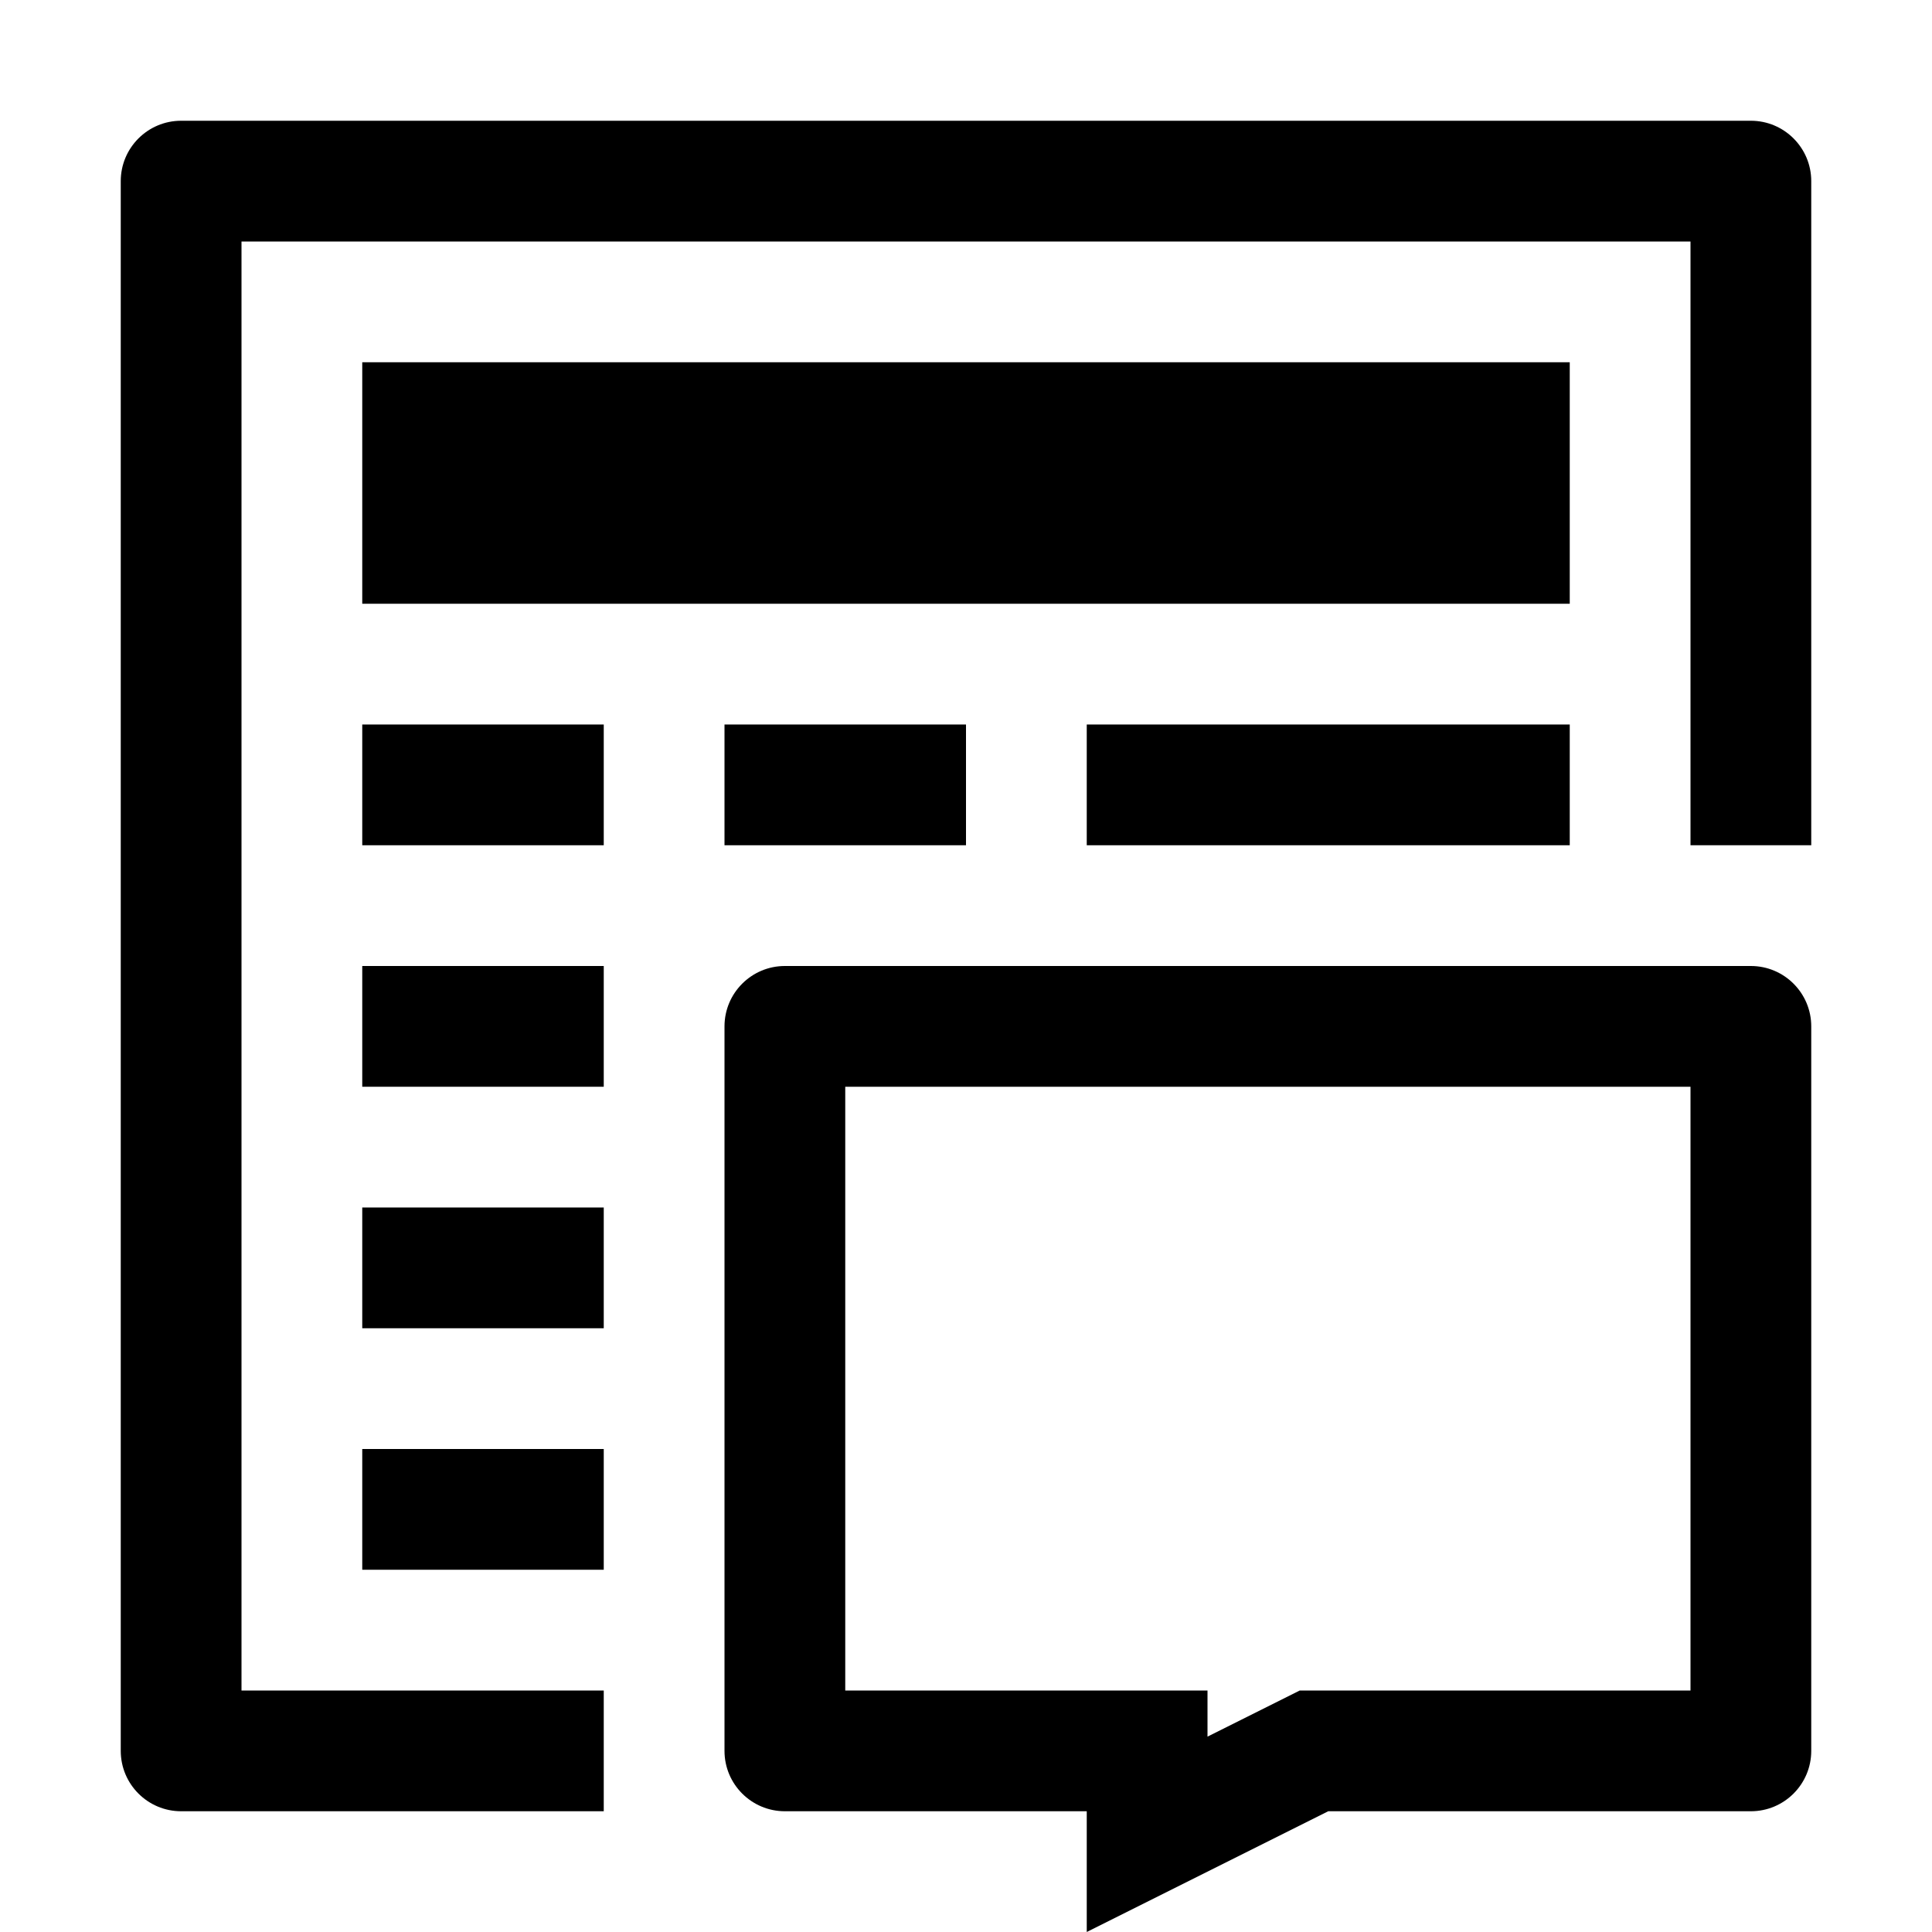
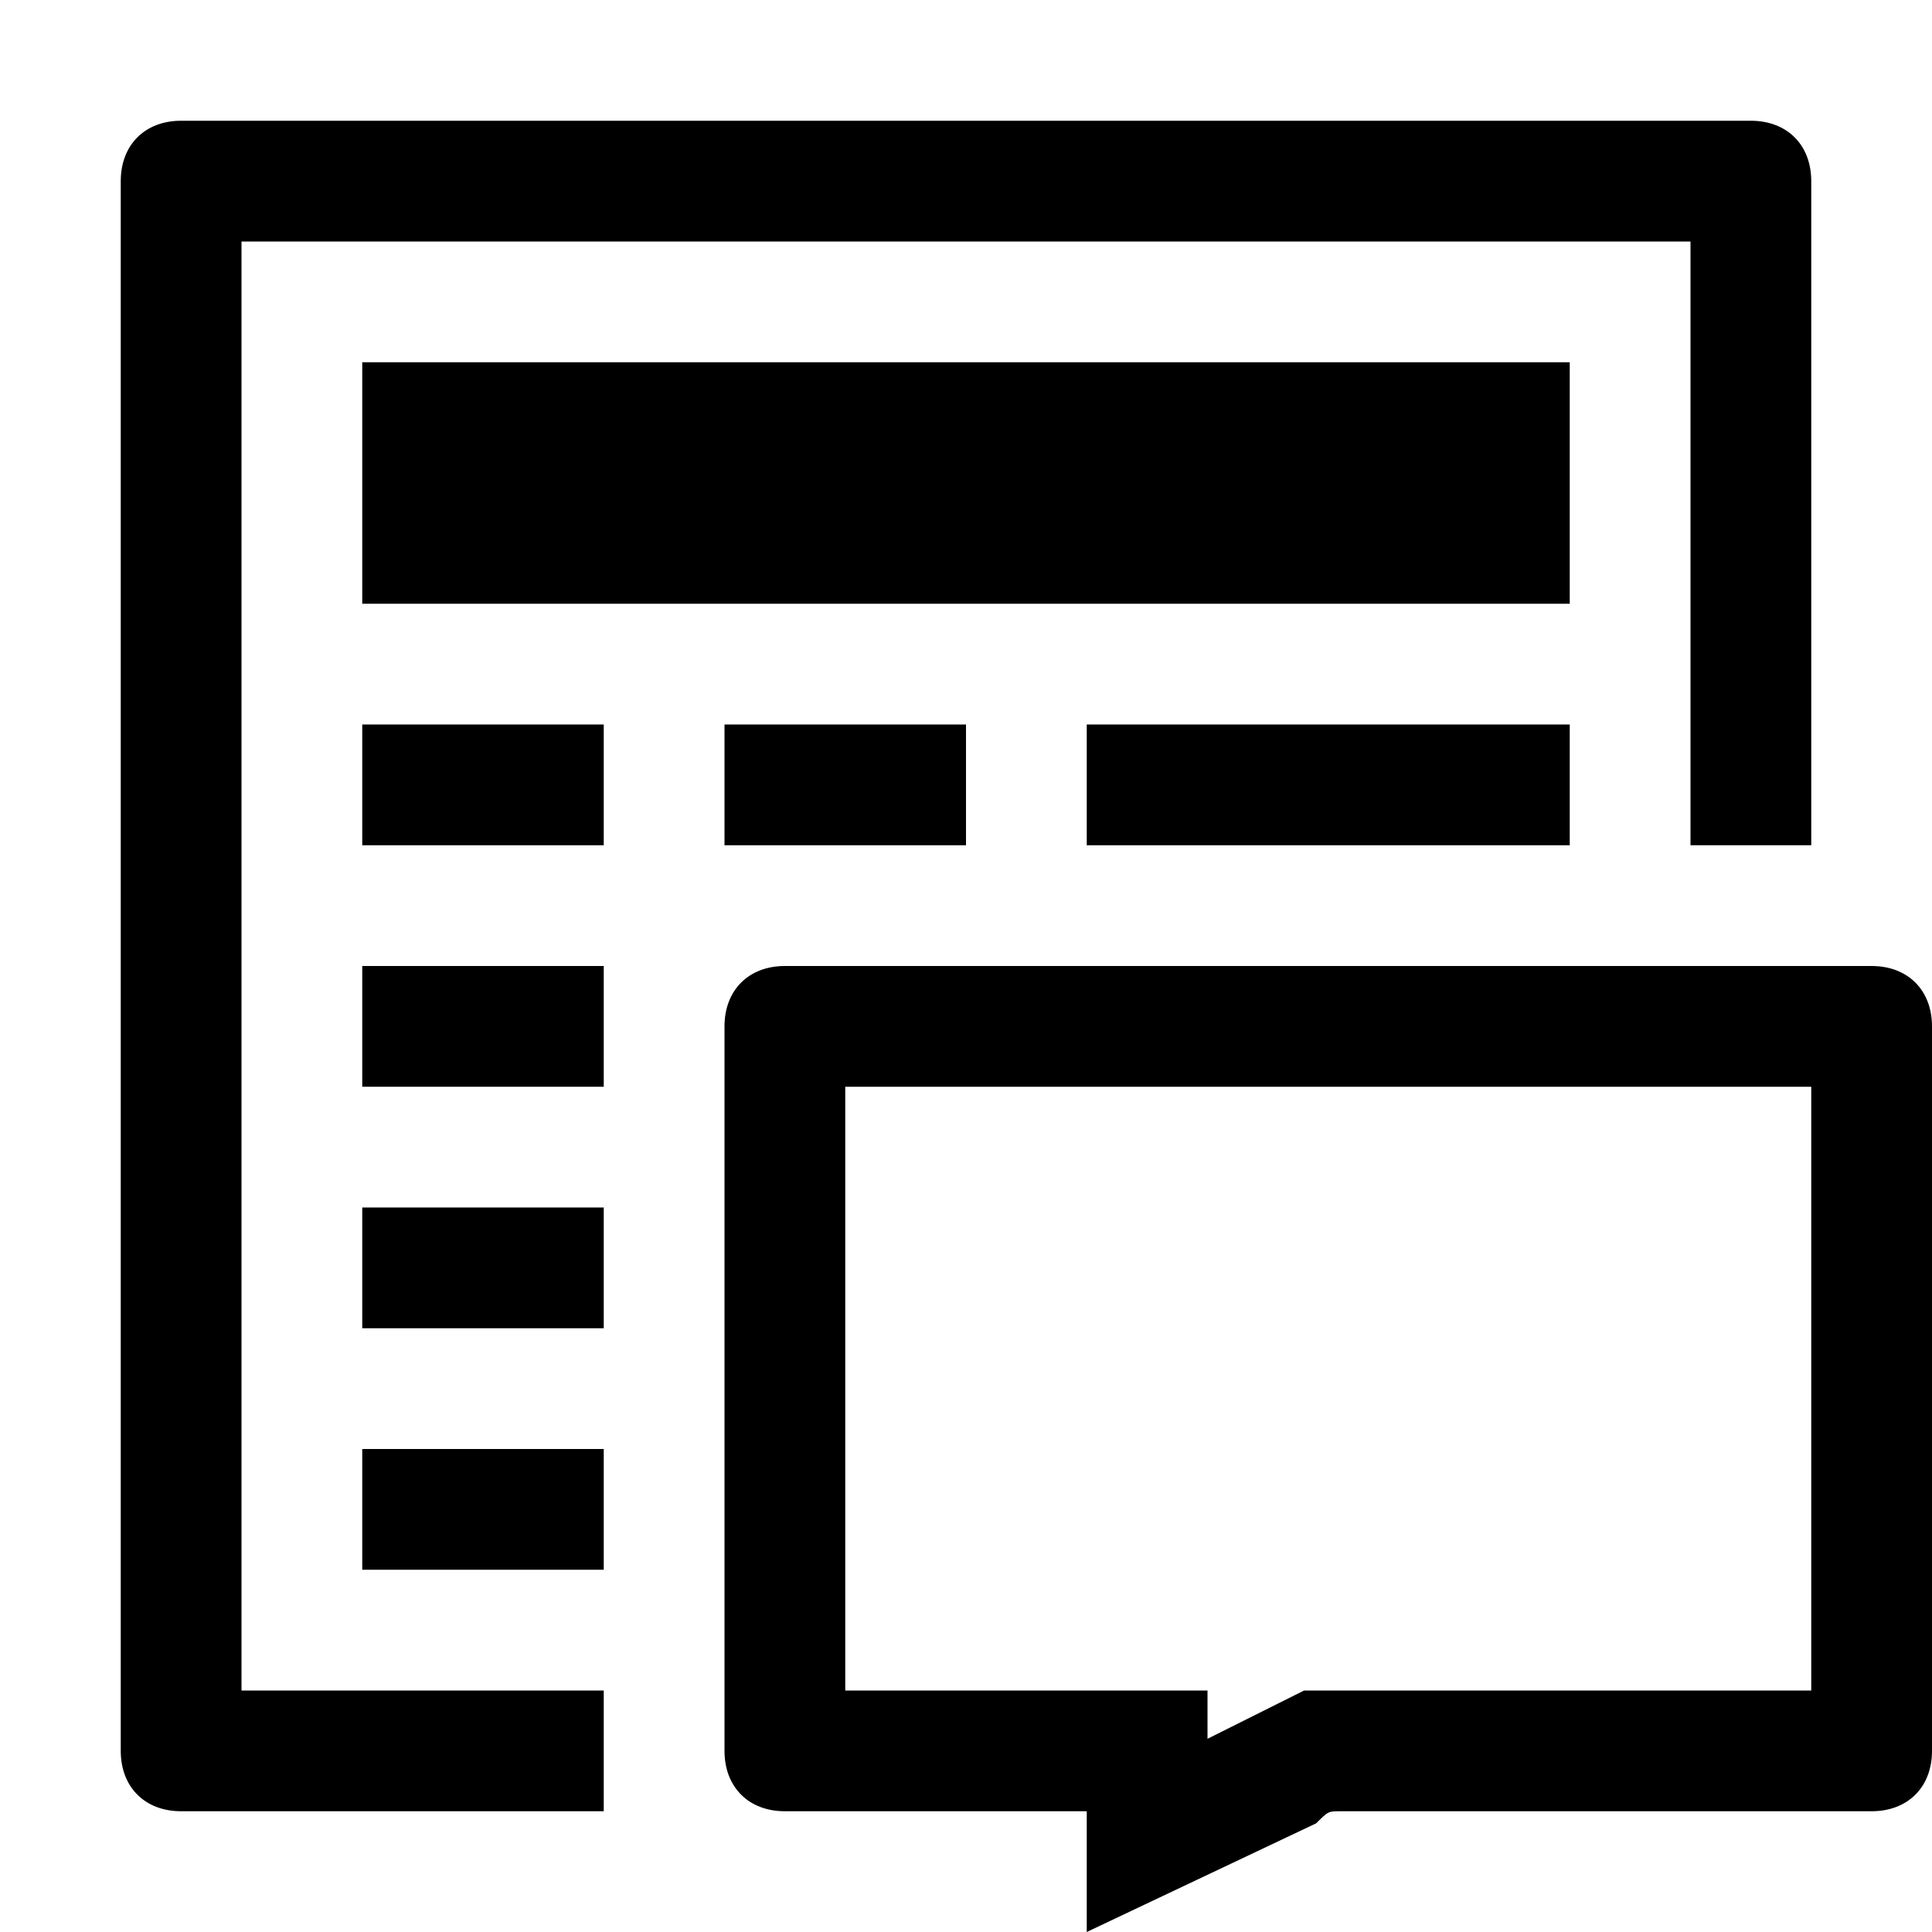
<svg xmlns="http://www.w3.org/2000/svg" version="1.1" id="Ebene_1" x="0px" y="0px" viewBox="0 0 16 16" style="enable-background:new 0 0 16 16;" xml:space="preserve">
  <rect x="3" y="3" width="10" height="2" />
  <rect x="3" y="6" width="2" height="1" />
  <rect x="3" y="8" width="2" height="1" />
  <rect x="3" y="10" width="2" height="1" />
  <rect x="3" y="12" width="2" height="1" />
  <rect x="6" y="6" width="2" height="1" />
  <rect x="9" y="6" width="4" height="1" />
-   <path d="M14,9v5h-3.236L10,14.382V14H7V9H14 M6,8.5v6C6,14.776,6.224,15,6.5,15H9v1l2-1h3.5c0.276,0,0.5-0.224,0.5-0.5v-6  C15,8.224,14.776,8,14.5,8h-8C6.224,8,6,8.224,6,8.5z" />
-   <path d="M5,14H2V2h12v5h1V1.5C15,1.224,14.776,1,14.5,1h-13C1.224,1,1,1.224,1,1.5v13C1,14.776,1.224,15,1.5,15H5V14z" />
+   <path d="M15,9v5h-4.2L10,14.4V14H7V9 M6,8.5v6C6,14.8,6.2,15,6.5,15H9v1l1.9-0.9C11,15,11,15,11.1,15h4.4c0.3,0,0.5-0.2,0.5-0.5v-6  C16,8.2,15.8,8,15.5,8h-9C6.2,8,6,8.2,6,8.5z" />
+   <path d="M5,14H2V2h12v5h1V1.5C15,1.2,14.8,1,14.5,1h-13C1.2,1,1,1.2,1,1.5v13C1,14.8,1.2,15,1.5,15H5V14z" />
</svg>
